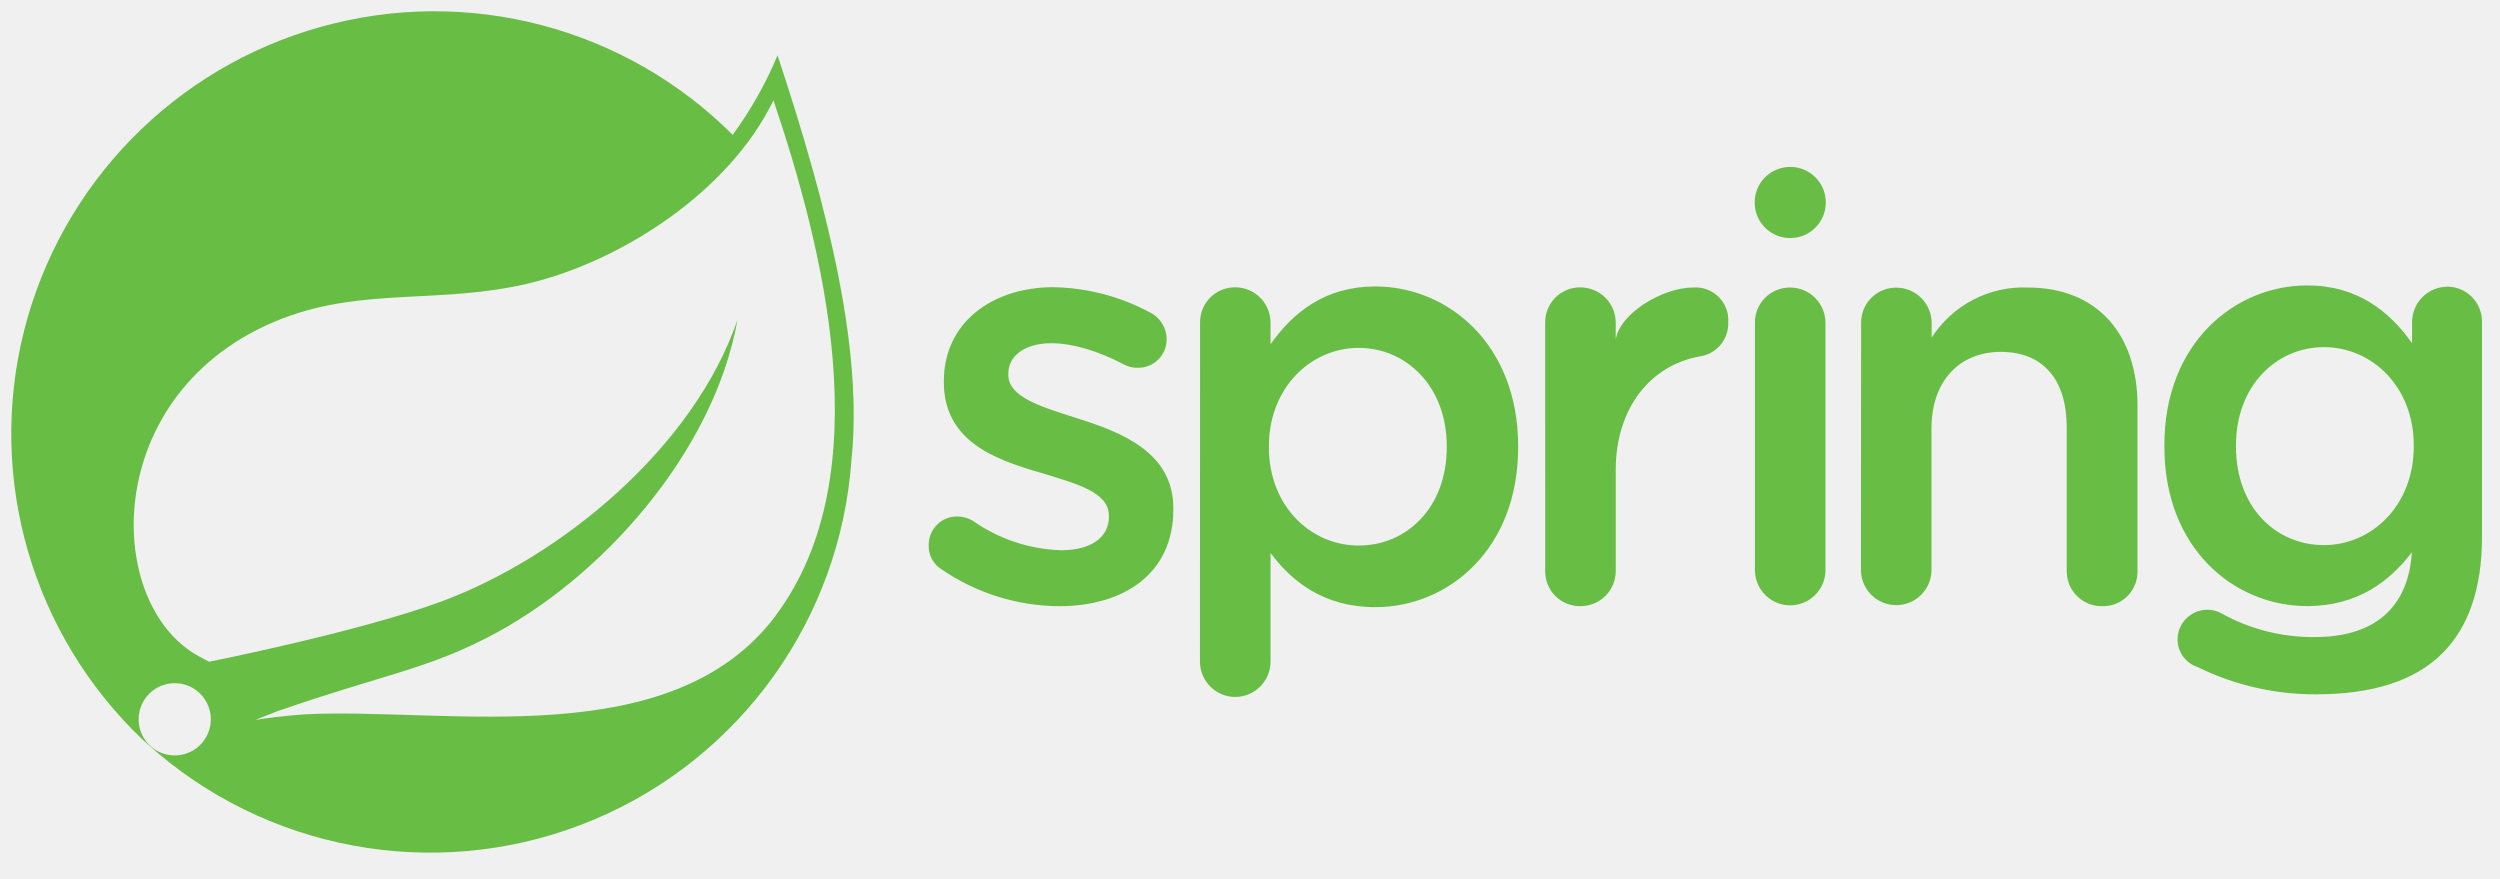
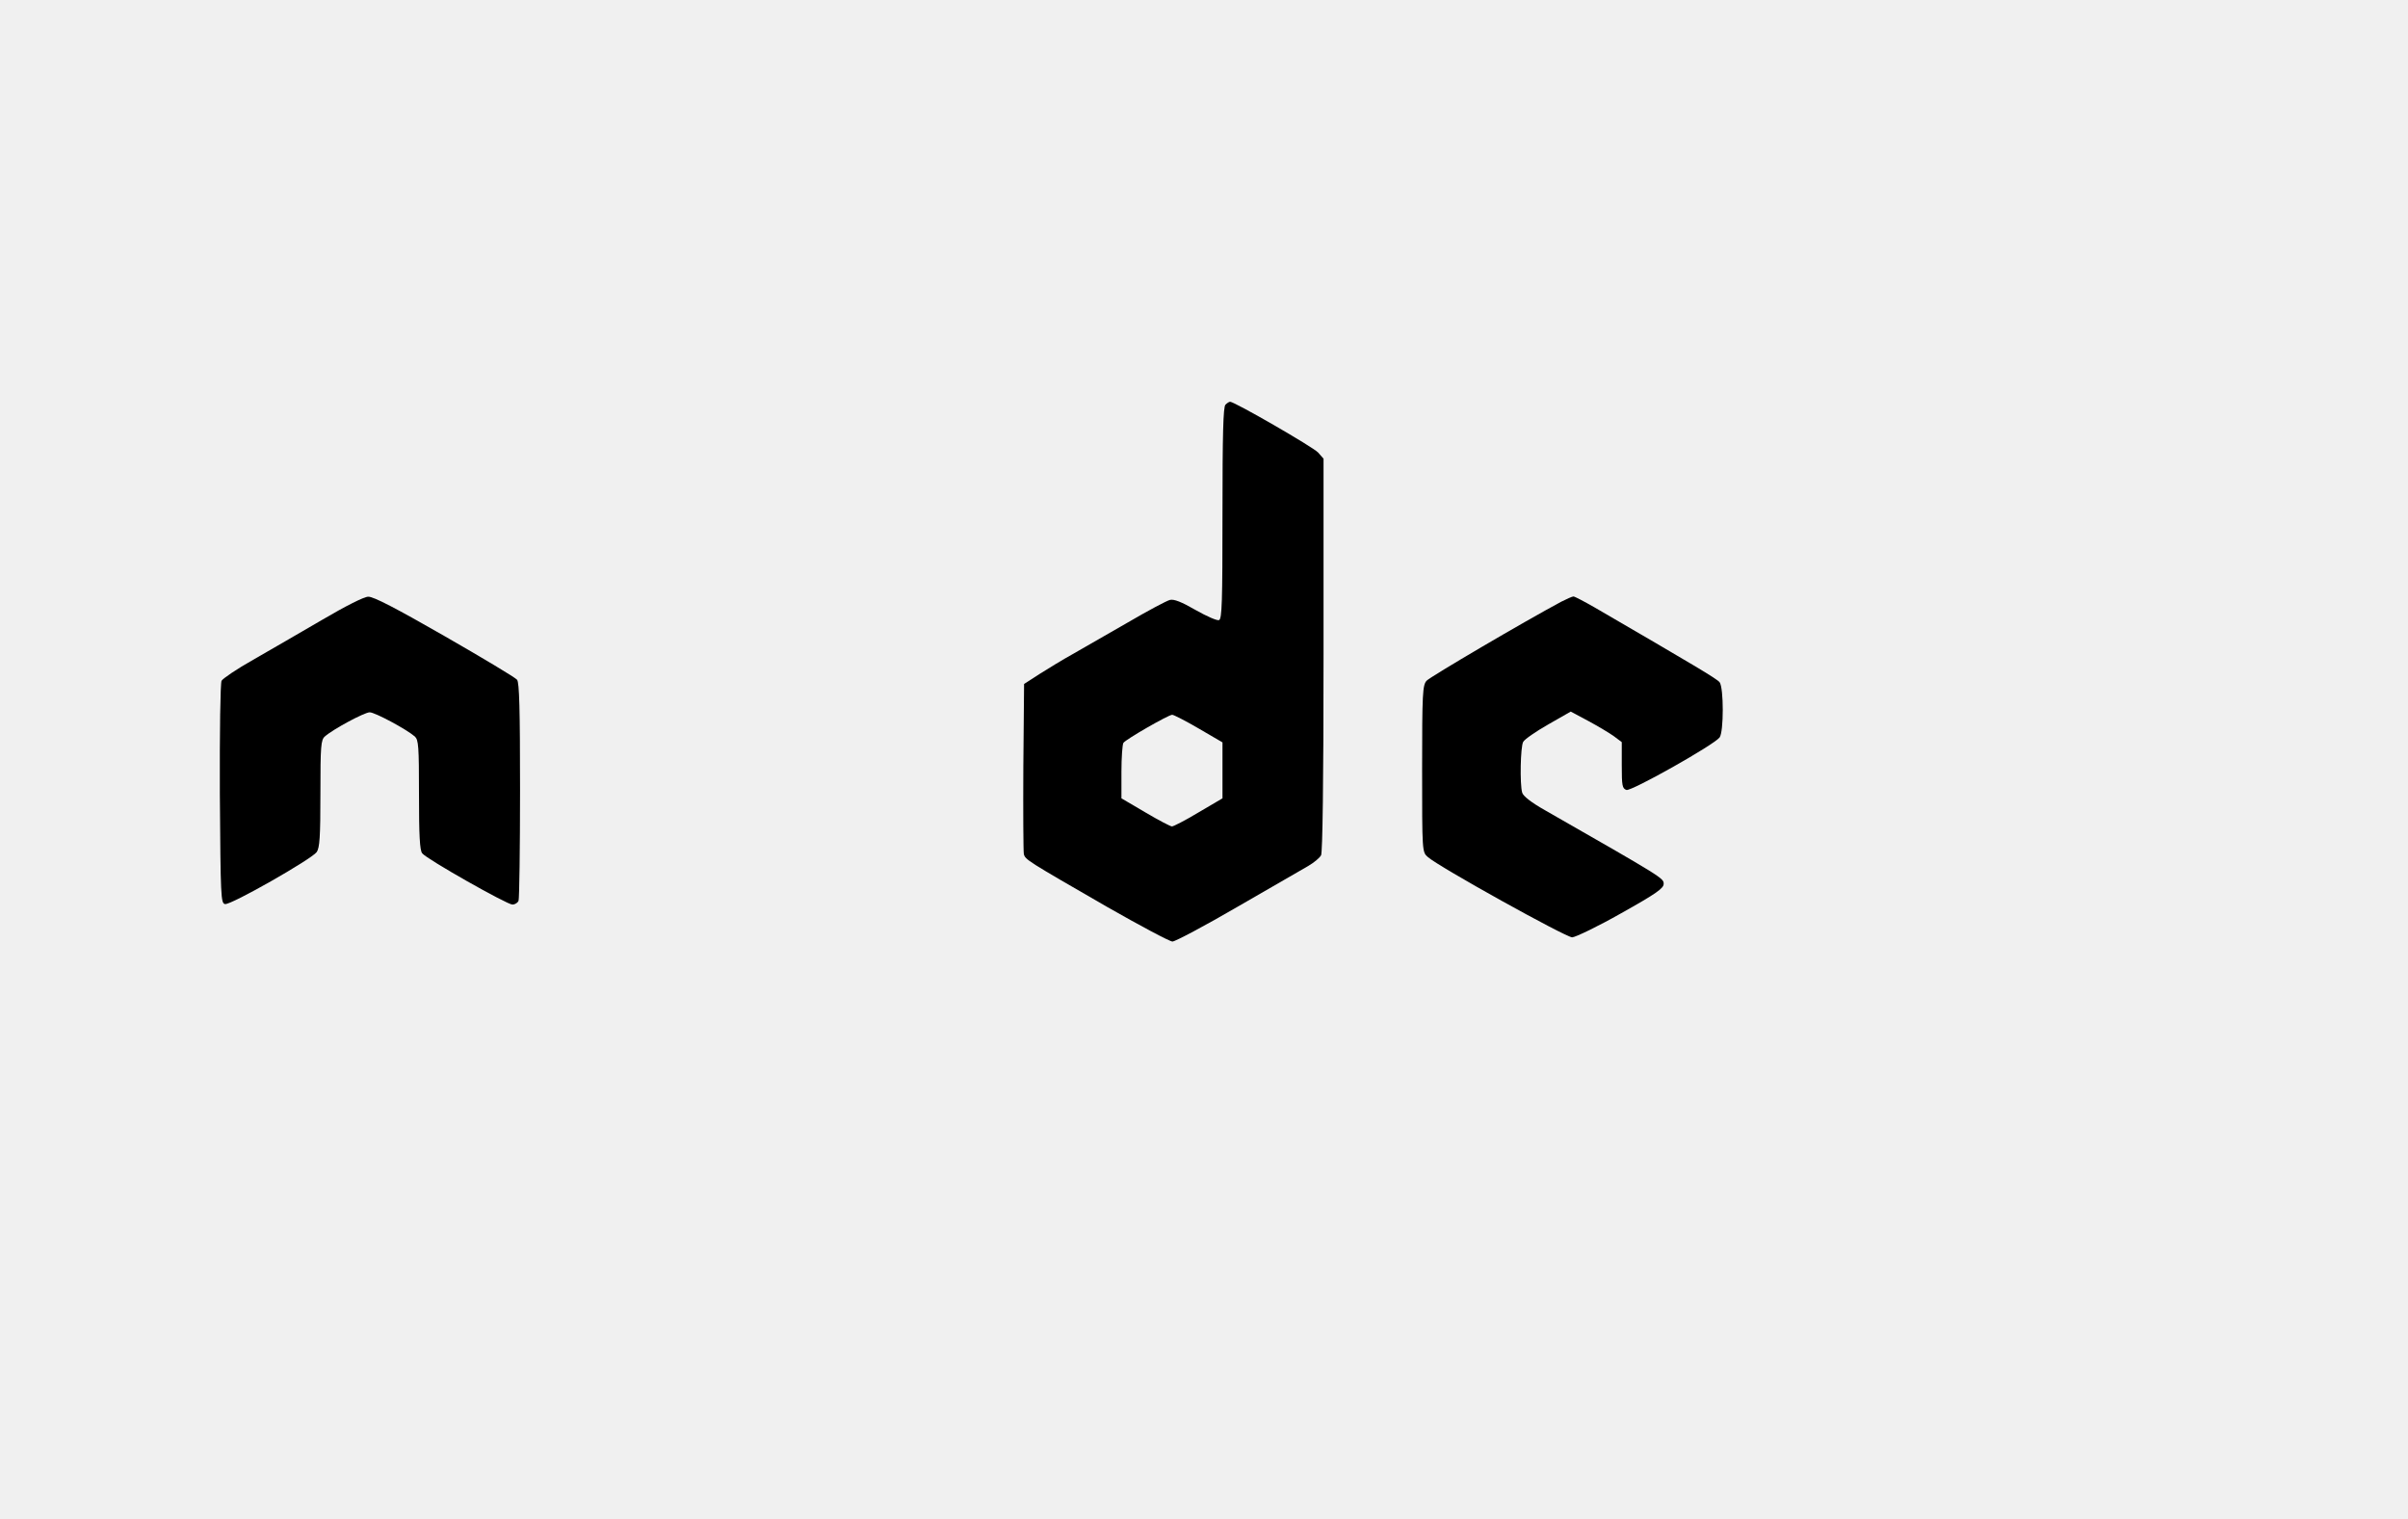
- <svg xmlns="http://www.w3.org/2000/svg" xmlns:xlink="http://www.w3.org/1999/xlink" viewBox="0 0 111 39" fill="#fff" fill-rule="evenodd" stroke="#000" stroke-linecap="round" stroke-linejoin="round">
-   <use xlink:href="#A" x=".5" y=".5" />
-   <symbol id="A" overflow="visible">
-     <path d="M34.029 1.943a17.24 17.24 0 0 1-1.998 3.544C27.253.711 20.276-1.126 13.766.687a18.79 18.79 0 0 0-13.2 13.51c-1.65 6.553.37 13.48 5.263 18.14l.693.612a18.75 18.75 0 0 0 30.781-13.005c.5-4.775-.9-10.817-3.284-18zM8.506 32.445c-.408.504-1.08.713-1.702.53s-1.072-.725-1.14-1.37.26-1.267.83-1.577 1.27-.244 1.774.164c.687.557.793 1.566.236 2.254zm25.443-5.617c-4.628 6.165-14.5 4.086-20.847 4.384 0 0-1.123.066-2.254.252 0 0 .426-.182.972-.387 4.45-1.55 6.553-1.847 9.256-3.238 5.1-2.587 10.123-8.253 11.17-14.143-1.936 5.666-7.815 10.538-13.167 12.517-3.668 1.352-10.294 2.668-10.294 2.668l-.267-.143c-4.509-2.19-4.659-11.954 3.541-15.103 3.6-1.383 7.025-.624 10.902-1.55 4.14-.984 8.93-4.086 10.88-8.133 2.18 6.475 4.806 16.6.097 22.88zm7.367-2.042a1.2 1.2 0 0 1-.581-1.087c-.004-.338.129-.663.368-.902a1.25 1.25 0 0 1 .902-.366 1.37 1.37 0 0 1 .671.18 7.22 7.22 0 0 0 3.937 1.32c1.346 0 2.122-.582 2.122-1.483v-.05c0-1.061-1.455-1.425-3.056-1.917-2.018-.582-4.272-1.399-4.272-4.013v-.053c0-2.591 2.149-4.164 4.868-4.164 1.493.028 2.958.41 4.274 1.116a1.33 1.33 0 0 1 .75 1.192 1.26 1.26 0 0 1-1.294 1.27c-.217.004-.431-.05-.62-.157-1.113-.582-2.253-.933-3.199-.933-1.215 0-1.917.582-1.917 1.346v.053c0 1.01 1.483 1.425 3.082 1.942 1.995.628 4.246 1.527 4.246 3.986v.053c0 2.873-2.227 4.296-5.074 4.296a9.34 9.34 0 0 1-5.211-1.632zm11.467-10.951c-.009-.416.151-.819.443-1.116s.691-.464 1.107-.463a1.57 1.57 0 0 1 1.579 1.579v.948c1.01-1.425 2.434-2.565 4.652-2.565 3.199 0 6.342 2.536 6.342 7.095v.053c0 4.53-3.109 7.092-6.342 7.092-2.282 0-3.708-1.14-4.652-2.407v4.826a1.57 1.57 0 0 1-1.567 1.567 1.57 1.57 0 0 1-1.567-1.567zm10.953 5.525v-.052c0-2.64-1.788-4.362-3.911-4.362s-3.986 1.769-3.986 4.362v.052c0 2.617 1.864 4.362 3.986 4.362s3.911-1.669 3.911-4.37zm4.37-5.522a1.55 1.55 0 0 1 .444-1.117c.292-.297.692-.464 1.109-.462s.823.162 1.12.459.462.7.459 1.12v.753c.157-1.164 2.073-2.326 3.443-2.326.42-.03.833.124 1.131.422a1.45 1.45 0 0 1 .422 1.13 1.47 1.47 0 0 1-1.241 1.503c-2.227.387-3.754 2.326-3.754 5.033v4.507a1.56 1.56 0 0 1-1.579 1.553 1.54 1.54 0 0 1-1.553-1.553zm9.313.007a1.55 1.55 0 0 1 1.553-1.579 1.57 1.57 0 0 1 1.579 1.579V24.87a1.57 1.57 0 0 1-1.566 1.507 1.57 1.57 0 0 1-1.566-1.507zm4.714.006c-.009-.417.151-.819.444-1.117s.692-.464 1.109-.462a1.57 1.57 0 0 1 1.579 1.579v.642c.928-1.448 2.553-2.296 4.272-2.227 3.079 0 4.868 2.071 4.868 5.234v7.362c.007.414-.154.813-.447 1.106s-.692.454-1.106.447a1.55 1.55 0 0 1-1.59-1.553v-6.398c0-2.122-1.061-3.341-2.925-3.341-1.812 0-3.079 1.27-3.079 3.393v6.345c-.032.842-.724 1.507-1.566 1.507a1.57 1.57 0 0 1-1.566-1.507zm26.042-1.62a1.57 1.57 0 0 0-1.579 1.579v.93c-1.01-1.425-2.434-2.567-4.653-2.567-3.199 0-6.345 2.536-6.345 7.092v.053c-.009 4.534 3.1 7.092 6.336 7.092 2.265 0 3.687-1.125 4.652-2.387-.157 2.463-1.664 3.763-4.307 3.763a8.37 8.37 0 0 1-4.205-1.085 1.25 1.25 0 0 0-.567-.128c-.718 0-1.306.573-1.323 1.291-.012.561.341 1.065.872 1.245 1.642.81 3.45 1.228 5.28 1.219 2.46 0 4.375-.582 5.621-1.837 1.137-1.14 1.744-2.852 1.744-5.152v-9.534a1.55 1.55 0 0 0-1.529-1.579zm-5.49 11.471c-2.149 0-3.908-1.683-3.908-4.375v-.052c0-2.64 1.786-4.362 3.908-4.362s3.986 1.747 3.986 4.362v.052c0 2.614-1.861 4.375-3.986 4.375zM77.407 8.49c0-.875.704-1.579 1.579-1.579s1.579.704 1.579 1.579-.704 1.579-1.579 1.579-1.579-.704-1.579-1.579z" stroke="none" fill="#68bd45" fill-rule="nonzero" />
-   </symbol>
+ <svg xmlns="http://www.w3.org/2000/svg" version="1.0" width="977pt" height="616pt" viewBox="0 0 977 616" preserveAspectRatio="xMidYMid meet">
+   <g transform="translate(0,616) scale(0.1,-0.1)" fill="#000000" stroke="none">
+     <path d="M4972 4518 c-9 -9 -12 -121 -12 -440 0 -361 -2 -429 -14 -434 -8 -3 -51 16 -95 41 -57 33 -88 45 -104 41 -13 -3 -90 -44 -172 -92 -83 -48 -183 -105 -223 -128 -40 -22 -100 -59 -135 -81 l-62 -40 -3 -335 c-1 -184 0 -344 2 -355 6 -23 11 -26 337 -214 135 -77 255 -141 266 -141 11 0 130 63 264 141 134 77 263 152 286 165 24 14 47 33 53 44 6 12 10 293 10 814 l0 795 -22 25 c-20 22 -339 206 -357 206 -4 0 -12 -5 -19 -12z m-108 -1314 l96 -56 0 -114 0 -113 -97 -57 c-53 -32 -102 -57 -108 -57 -6 0 -54 25 -108 57 l-97 57 0 107 c0 59 4 112 8 118 9 14 183 114 198 114 6 0 55 -25 108 -56z" />
+     <path d="M1305 3644 c-88 -51 -213 -124 -278 -161 -66 -37 -123 -76 -128 -85 -5 -10 -8 -205 -7 -460 3 -418 4 -443 21 -446 23 -5 351 182 372 211 12 18 15 60 15 238 0 193 2 217 18 231 34 30 161 98 182 98 21 0 148 -68 183 -98 15 -14 17 -38 17 -237 0 -162 3 -225 13 -237 17 -23 344 -208 366 -208 10 0 22 7 25 16 3 9 6 210 6 448 0 331 -3 436 -12 448 -7 9 -139 88 -294 177 -197 113 -289 161 -310 160 -17 0 -92 -38 -189 -95z" />
+     <path d="M6335 3719 c-146 -78 -533 -305 -547 -321 -16 -18 -18 -50 -18 -357 0 -337 0 -338 23 -358 43 -39 560 -326 586 -326 14 1 104 44 199 98 143 80 172 101 172 119 0 23 -1 24 -482 299 -55 31 -88 57 -92 71 -10 35 -7 186 4 206 5 10 51 42 102 71 l91 52 71 -38 c39 -21 86 -49 104 -62 l32 -24 0 -94 c0 -83 2 -94 19 -100 20 -6 354 182 378 213 17 23 17 201 0 224 -11 14 -102 68 -508 304 -42 24 -80 44 -85 44 -5 0 -27 -10 -49 -21z" />
+   </g>
</svg>
